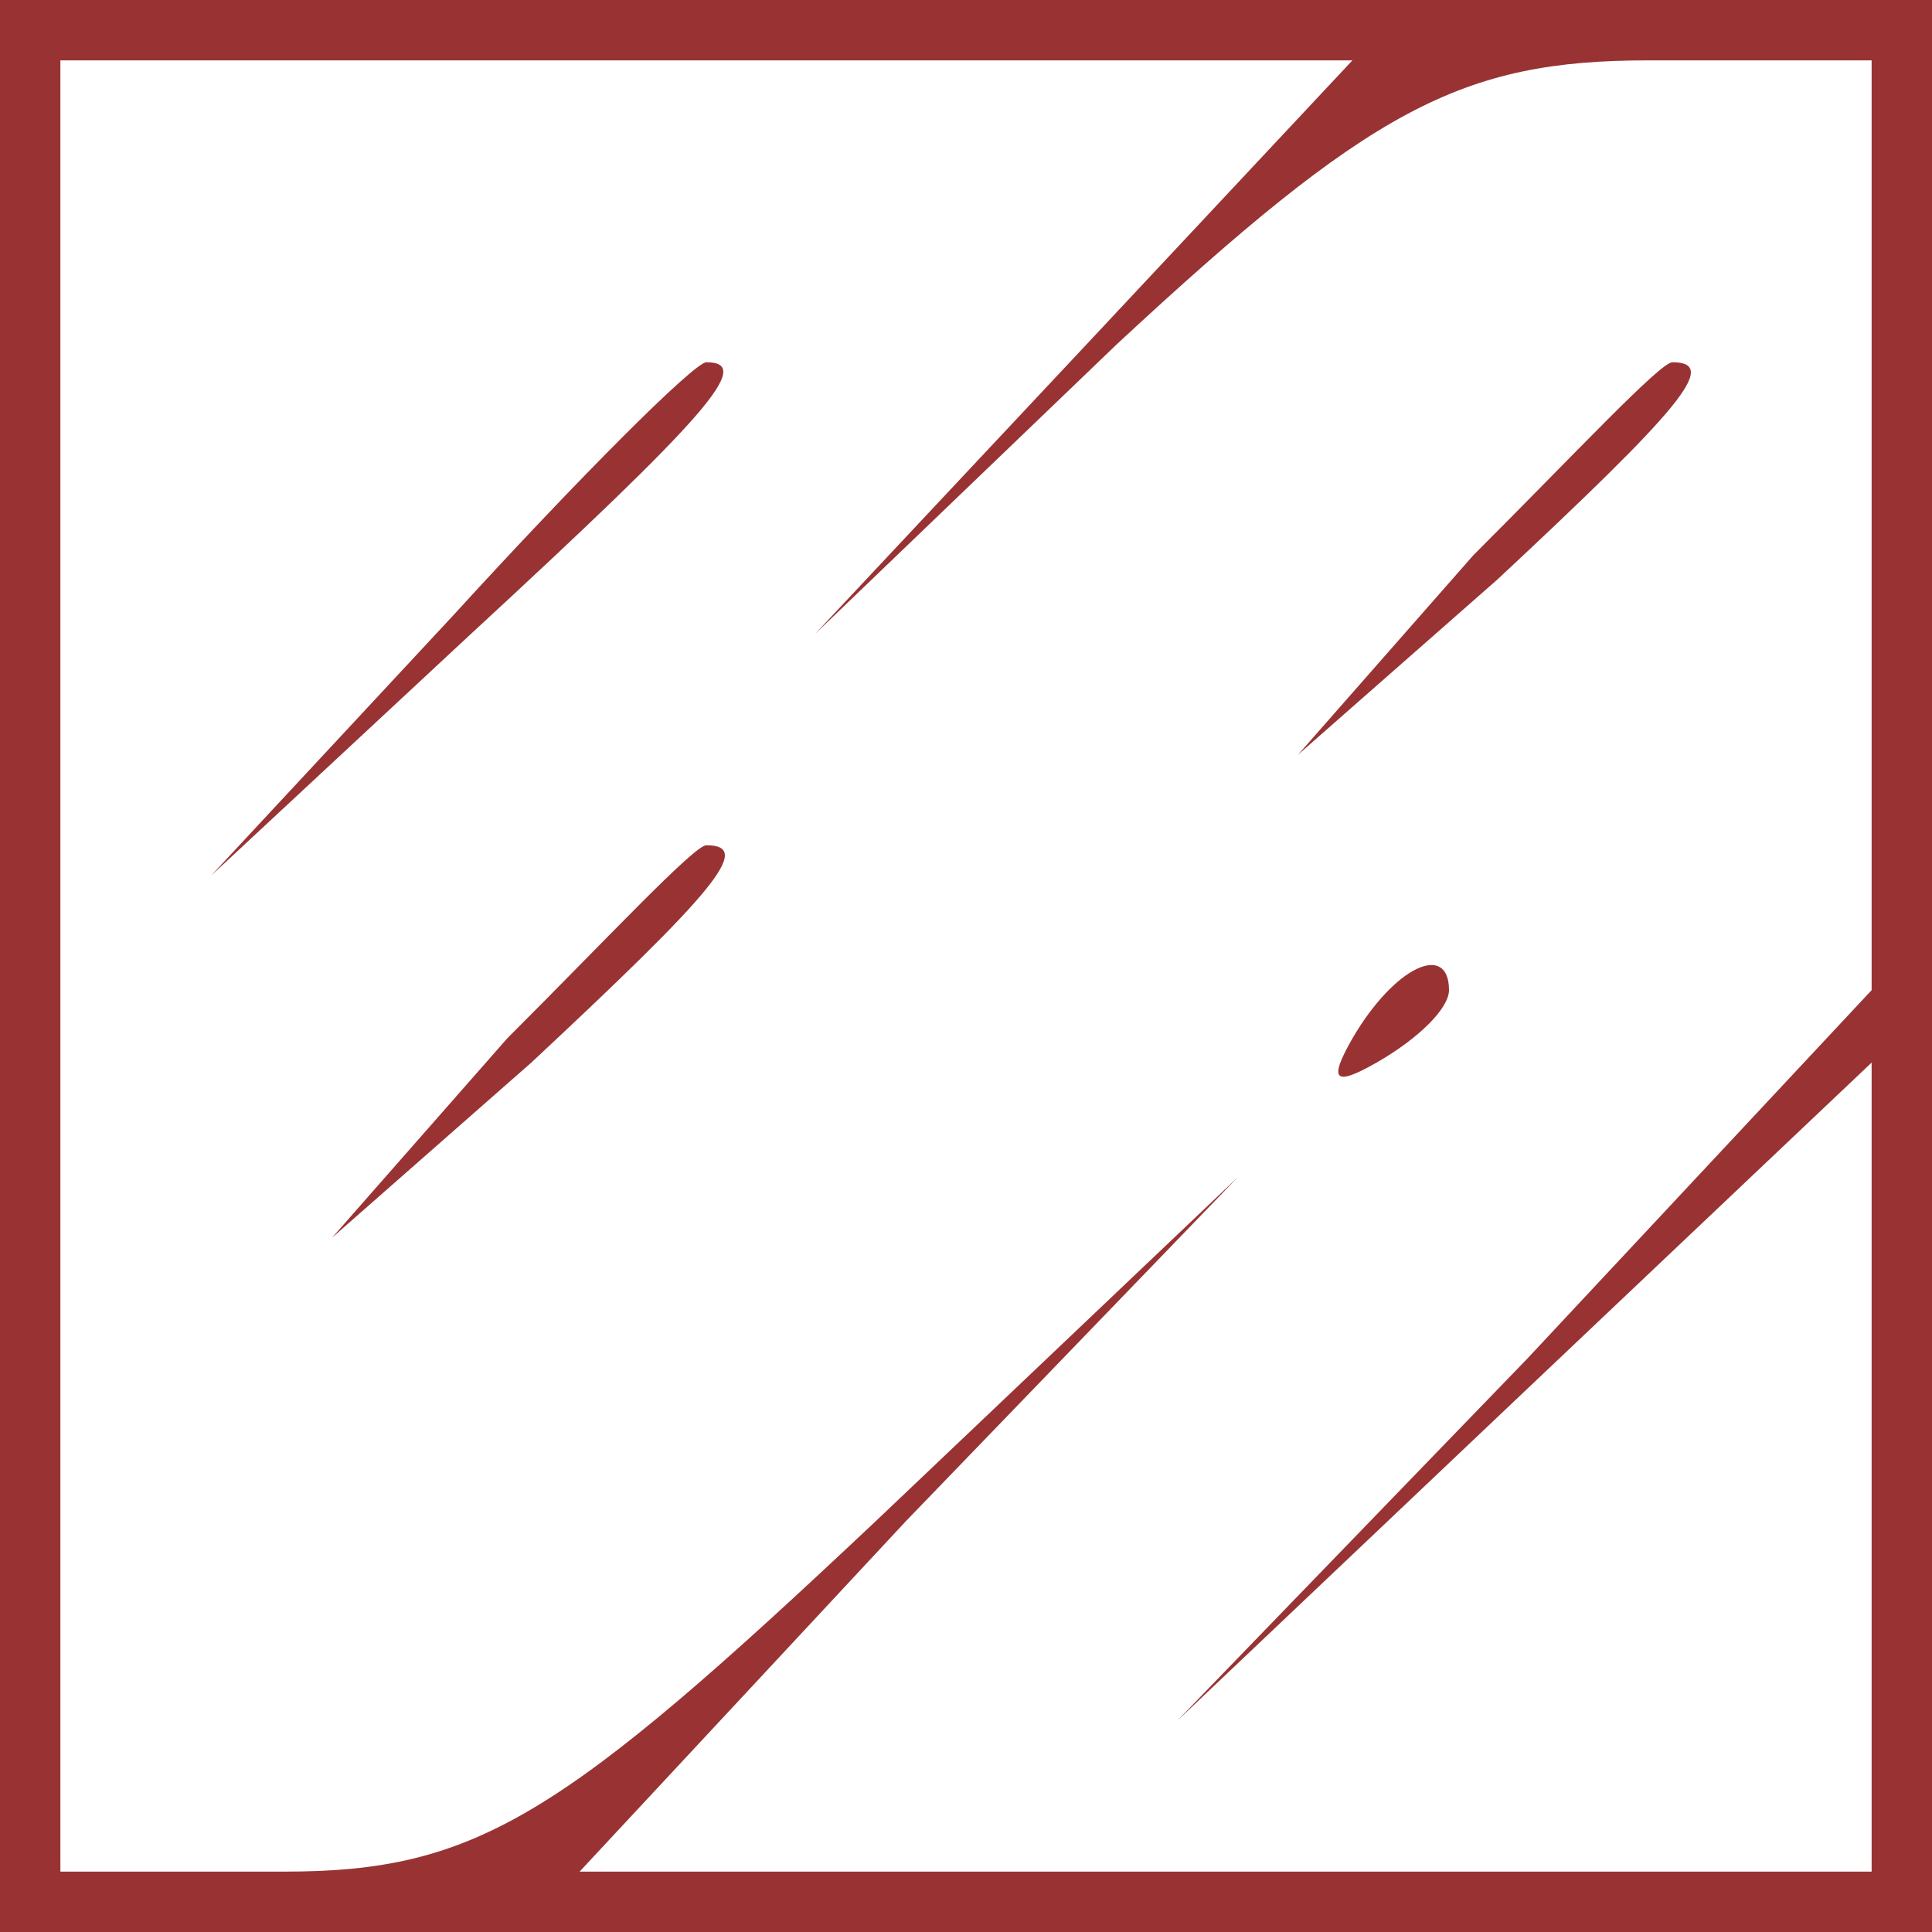
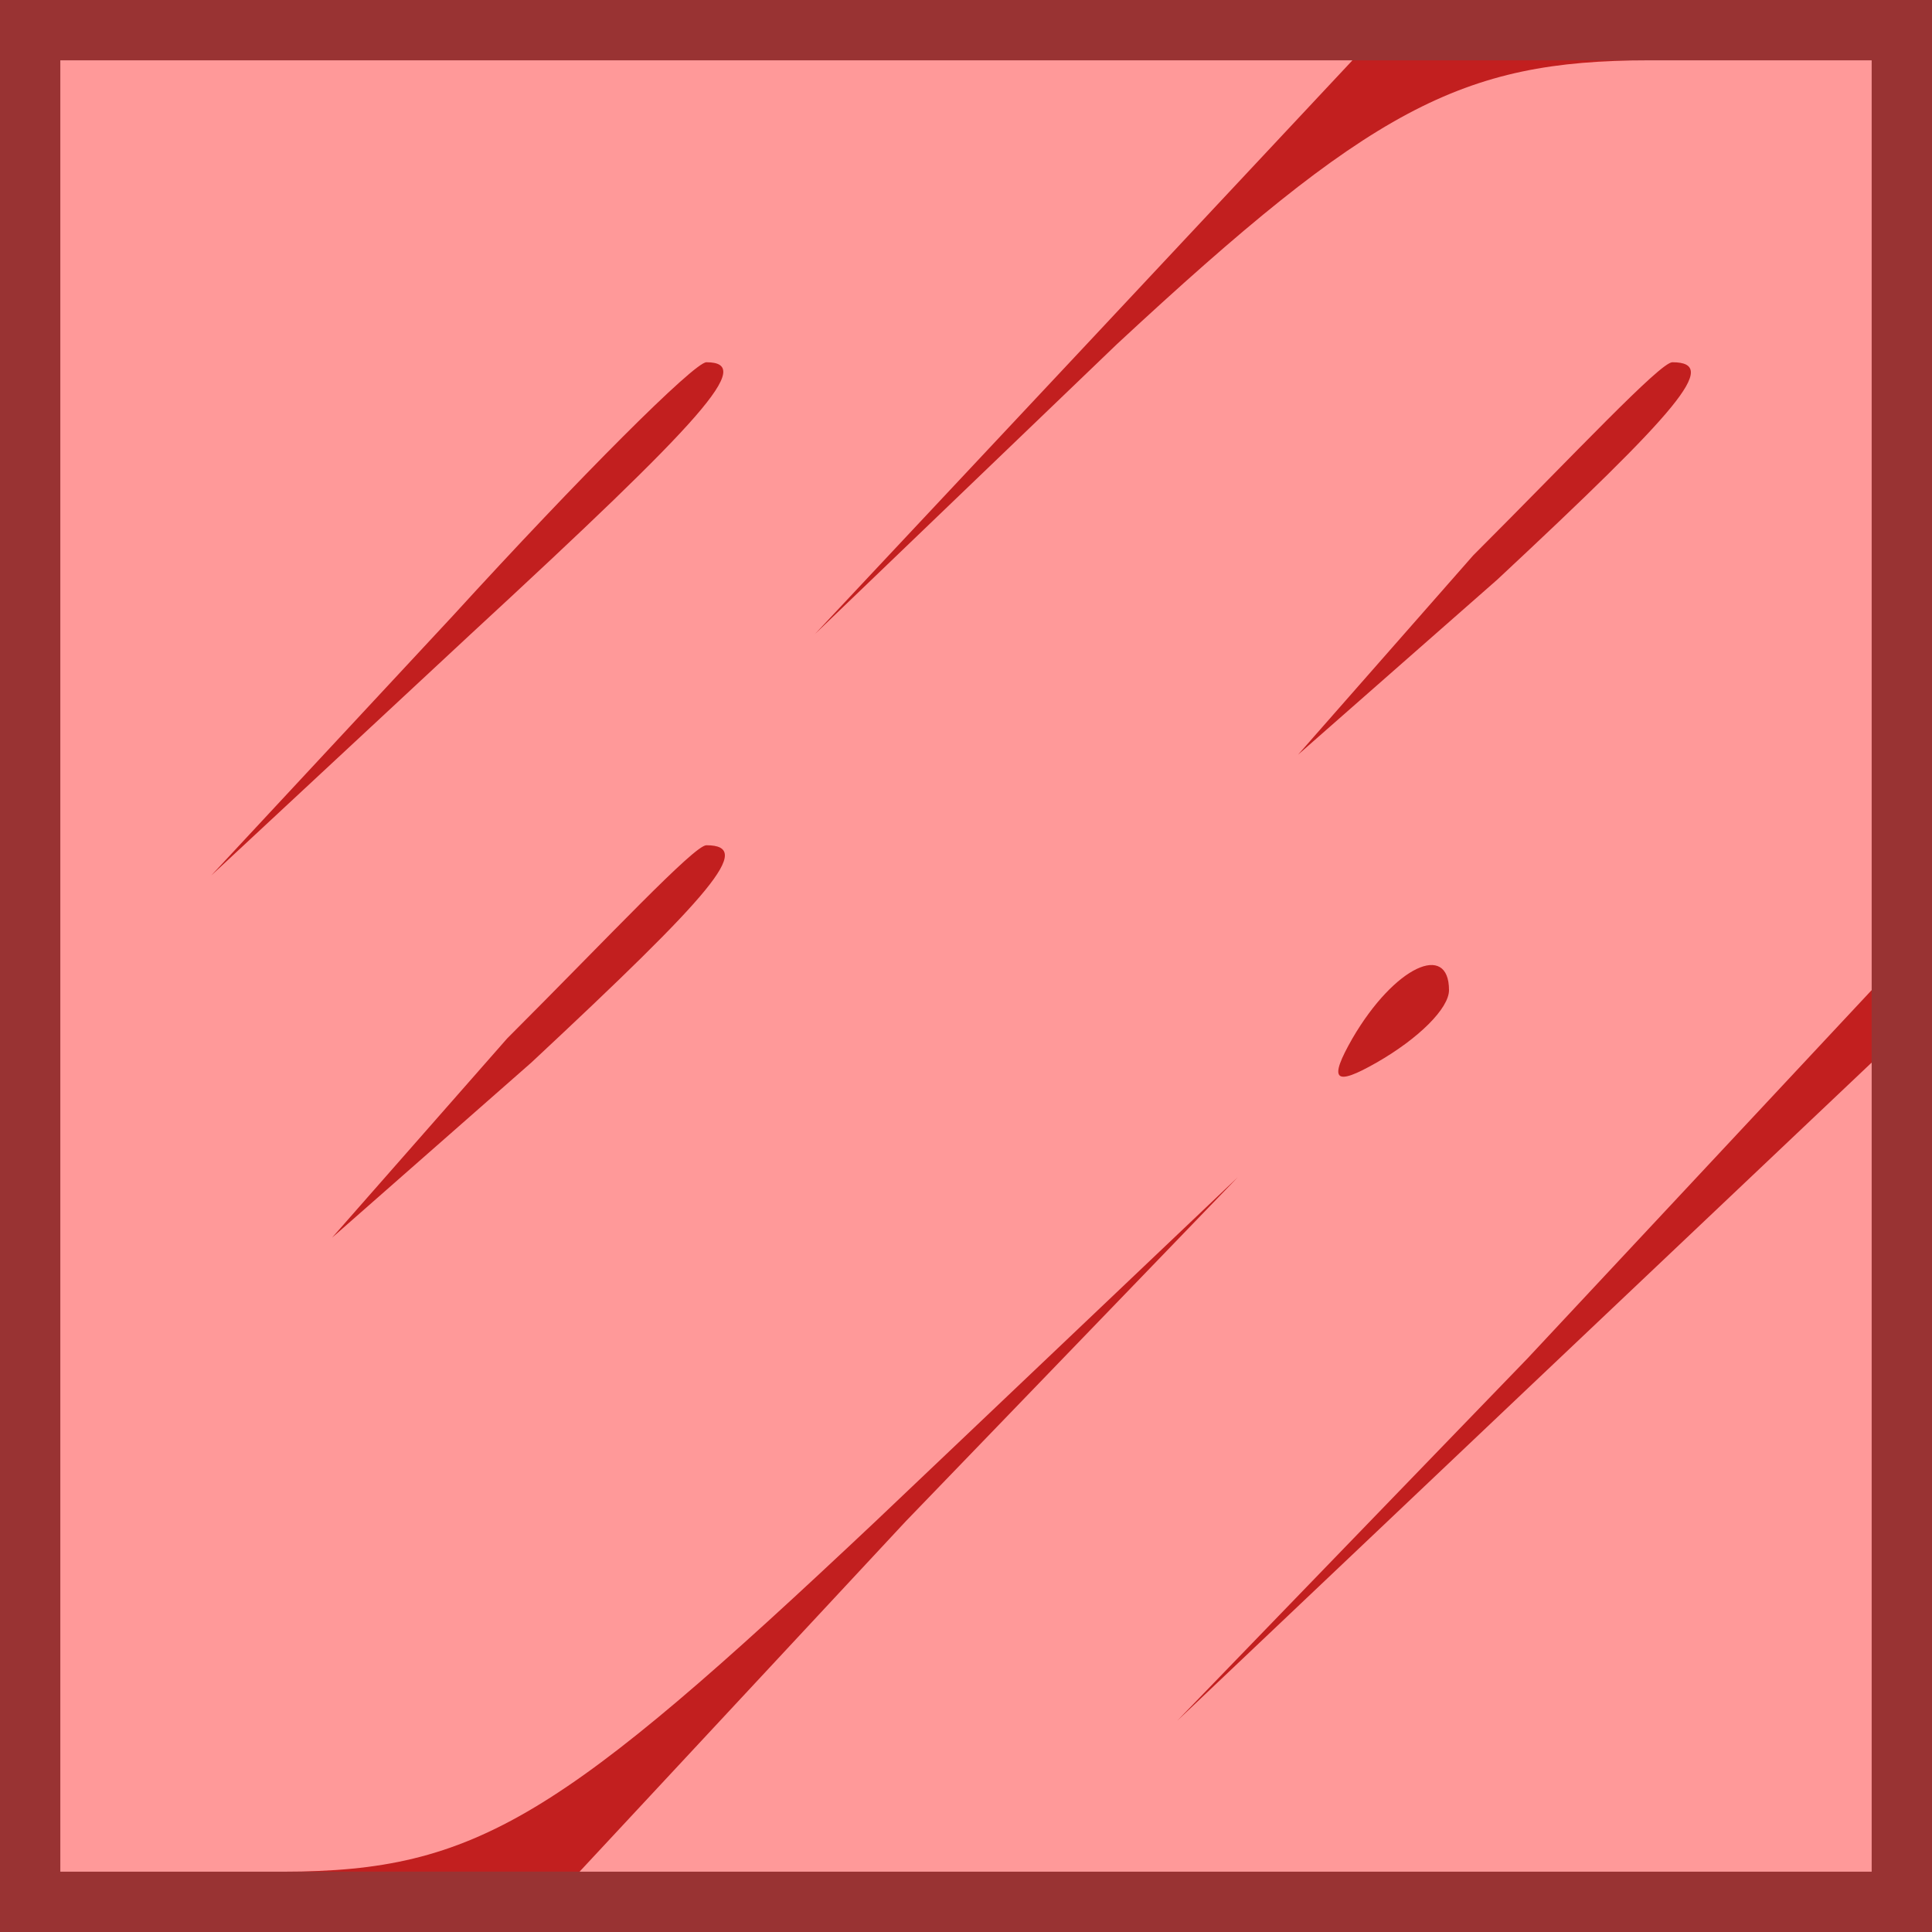
<svg xmlns="http://www.w3.org/2000/svg" width="32px" height="32px" viewBox="0 0 32px 32px" version="1.1" id="svgMain">
  <defs id="defs4542" />
  <g transform="translate(-32,-32)" id="layer1">
-     <g transform="translate(0,96) scale(0.1,-0.1)" fill="#993333" stroke="none">
-       <path d="M0 480 l0 -480 480 0 480 0 0 480 0 480 -480 0 -480 0 0 -480z m180 423 l-45 -48 50 48 c42 39 57 47 88 47 l37 0 0 -77 0 -77 -57 -61 -58 -60 58 55 57 54 0 -67 0 -67 -107 0 -107 0 54 58 55 57 -60 -57 c-52 -49 -66 -58 -98 -58 l-37 0 0 150 0 150 107 0 107 0 -44 -47z m320 0 l-45 -48 50 48 c42 39 57 47 88 47 l37 0 0 -77 0 -77 -57 -61 -58 -60 58 55 57 54 0 -67 0 -67 -107 0 -107 0 54 58 55 57 -60 -57 c-52 -49 -66 -58 -98 -58 l-37 0 0 150 0 150 107 0 107 0 -44 -47z m320 0 l-45 -48 50 48 c42 39 57 47 88 47 l37 0 0 -77 0 -77 -57 -61 -58 -60 58 55 57 54 0 -67 0 -67 -107 0 -107 0 54 58 55 57 -60 -57 c-52 -49 -66 -58 -98 -58 l-37 0 0 150 0 150 107 0 107 0 -44 -47z m-640 -320 l-45 -48 50 48 c42 39 57 47 88 47 l37 0 0 -77 0 -77 -57 -61 -58 -60 58 55 57 54 0 -67 0 -67 -107 0 -107 0 54 58 55 57 -60 -57 c-52 -49 -66 -58 -98 -58 l-37 0 0 150 0 150 107 0 107 0 -44 -47z m320 0 l-45 -48 50 48 c42 39 57 47 88 47 l37 0 0 -77 0 -77 -57 -61 -58 -60 58 55 57 54 0 -67 0 -67 -107 0 -107 0 54 58 55 57 -60 -57 c-52 -49 -66 -58 -98 -58 l-37 0 0 150 0 150 107 0 107 0 -44 -47z m320 0 l-45 -48 50 48 c42 39 57 47 88 47 l37 0 0 -77 0 -77 -57 -61 -58 -60 58 55 57 54 0 -67 0 -67 -107 0 -107 0 54 58 55 57 -60 -57 c-52 -49 -66 -58 -98 -58 l-37 0 0 150 0 150 107 0 107 0 -44 -47z m-640 -320 l-45 -48 50 48 c42 39 57 47 88 47 l37 0 0 -77 0 -77 -57 -61 -58 -60 58 55 57 54 0 -67 0 -67 -107 0 -107 0 54 58 55 57 -60 -58 c-52 -48 -66 -57 -98 -57 l-37 0 0 150 0 150 107 0 107 0 -44 -47z m320 0 l-45 -48 50 48 c42 39 57 47 88 47 l37 0 0 -77 0 -77 -57 -61 -58 -60 58 55 57 54 0 -67 0 -67 -107 0 -107 0 54 58 55 57 -60 -58 c-52 -48 -66 -57 -98 -57 l-37 0 0 150 0 150 107 0 107 0 -44 -47z m320 0 l-45 -48 50 48 c42 39 57 47 88 47 l37 0 0 -77 0 -77 -57 -61 -58 -60 58 55 57 54 0 -67 0 -67 -107 0 -107 0 54 58 55 57 -60 -58 c-52 -48 -66 -57 -98 -57 l-37 0 0 150 0 150 107 0 107 0 -44 -47z" />
-       <path d="M75 858 l-40 -43 43 40 c23 21 42 40 42 42 0 8 -9 0 -45 -39z" />
-       <path d="M244 868 l-29 -33 33 29 c30 28 37 36 29 36 -2 0 -16 -15 -33 -32z" />
-       <path d="M84 788 l-29 -33 33 29 c30 28 37 36 29 36 -2 0 -16 -15 -33 -32z" />
-       <path d="M224 788 c-4 -7 -3 -8 4 -4 12 7 16 16 8 16 -3 0 -8 -5 -12 -12z" />
-       <path d="M395 858 l-40 -43 43 40 c23 21 42 40 42 42 0 8 -9 0 -45 -39z" />
-       <path d="M564 868 l-29 -33 33 29 c30 28 37 36 29 36 -2 0 -16 -15 -33 -32z" />
-       <path d="M404 788 l-29 -33 33 29 c30 28 37 36 29 36 -2 0 -16 -15 -33 -32z" />
-       <path d="M544 788 c-4 -7 -3 -8 4 -4 12 7 16 16 8 16 -3 0 -8 -5 -12 -12z" />
-       <path d="M715 858 l-40 -43 43 40 c23 21 42 40 42 42 0 8 -9 0 -45 -39z" />
-       <path d="M884 868 l-29 -33 33 29 c30 28 37 36 29 36 -2 0 -16 -15 -33 -32z" />
-       <path d="M724 788 l-29 -33 33 29 c30 28 37 36 29 36 -2 0 -16 -15 -33 -32z" />
-       <path d="M864 788 c-4 -7 -3 -8 4 -4 12 7 16 16 8 16 -3 0 -8 -5 -12 -12z" />
-       <path d="M75 538 l-40 -43 43 40 c39 36 47 45 39 45 -2 0 -21 -19 -42 -42z" />
-       <path d="M244 548 l-29 -33 33 29 c30 28 37 36 29 36 -2 0 -16 -15 -33 -32z" />
-       <path d="M84 468 l-29 -33 33 29 c30 28 37 36 29 36 -2 0 -16 -15 -33 -32z" />
-       <path d="M224 468 c-4 -7 -3 -8 4 -4 12 7 16 16 8 16 -3 0 -8 -5 -12 -12z" />
-       <path d="M395 538 l-40 -43 43 40 c39 36 47 45 39 45 -2 0 -21 -19 -42 -42z" />
-       <path d="M564 548 l-29 -33 33 29 c30 28 37 36 29 36 -2 0 -16 -15 -33 -32z" />
-       <path d="M404 468 l-29 -33 33 29 c30 28 37 36 29 36 -2 0 -16 -15 -33 -32z" />
-       <path d="M544 468 c-4 -7 -3 -8 4 -4 7 4 12 9 12 12 0 8 -9 4 -16 -8z" />
-       <path d="M715 538 l-40 -43 43 40 c39 36 47 45 39 45 -2 0 -21 -19 -42 -42z" />
-       <path d="M884 548 l-29 -33 33 29 c17 17 32 31 32 33 0 8 -8 1 -36 -29z" />
-       <path d="M724 468 l-29 -33 33 29 c17 17 32 31 32 33 0 8 -8 1 -36 -29z" />
-       <path d="M864 468 c-4 -7 -3 -8 4 -4 7 4 12 9 12 12 0 8 -9 4 -16 -8z" />
-       <path d="M75 218 l-40 -43 43 40 c39 36 47 45 39 45 -2 0 -21 -19 -42 -42z" />
-       <path d="M244 228 l-29 -33 33 29 c17 17 32 31 32 33 0 8 -8 1 -36 -29z" />
-       <path d="M84 148 l-29 -33 33 29 c17 17 32 31 32 33 0 8 -8 1 -36 -29z" />
-       <path d="M224 148 c-4 -7 -3 -8 4 -4 7 4 12 9 12 12 0 8 -9 4 -16 -8z" />
-       <path d="M395 218 l-40 -43 43 40 c39 36 47 45 39 45 -2 0 -21 -19 -42 -42z" />
-       <path d="M564 228 l-29 -33 33 29 c17 17 32 31 32 33 0 8 -8 1 -36 -29z" />
-       <path d="M404 148 l-29 -33 33 29 c30 28 37 36 29 36 -2 0 -16 -15 -33 -32z" />
-       <path d="M544 148 c-4 -7 -3 -8 4 -4 7 4 12 9 12 12 0 8 -9 4 -16 -8z" />
-       <path d="M715 218 l-40 -43 43 40 c39 36 47 45 39 45 -2 0 -21 -19 -42 -42z" />
-       <path d="M884 228 l-29 -33 33 29 c17 17 32 31 32 33 0 8 -8 1 -36 -29z" />
-       <path d="M724 148 l-29 -33 33 29 c30 28 37 36 29 36 -2 0 -16 -15 -33 -32z" />
-       <path d="M864 148 c-4 -7 -3 -8 4 -4 7 4 12 9 12 12 0 8 -9 4 -16 -8z" />
+     <g transform="translate(0,96) scale(0.1,-0.1)" fill="#993333" stroke="none" id="g35248">
+       <path d="M0 480 l0 -480 480 0 480 0 0 480 0 480 -480 0 -480 0 0 -480z m180 423 l-45 -48 50 48 c42 39 57 47 88 47 l37 0 0 -77 0 -77 -57 -61 -58 -60 58 55 57 54 0 -67 0 -67 -107 0 -107 0 54 58 55 57 -60 -57 c-52 -49 -66 -58 -98 -58 l-37 0 0 150 0 150 107 0 107 0 -44 -47z m320 0 l-45 -48 50 48 c42 39 57 47 88 47 l37 0 0 -77 0 -77 -57 -61 -58 -60 58 55 57 54 0 -67 0 -67 -107 0 -107 0 54 58 55 57 -60 -57 c-52 -49 -66 -58 -98 -58 l-37 0 0 150 0 150 107 0 107 0 -44 -47z m320 0 l-45 -48 50 48 c42 39 57 47 88 47 l37 0 0 -77 0 -77 -57 -61 -58 -60 58 55 57 54 0 -67 0 -67 -107 0 -107 0 54 58 55 57 -60 -57 c-52 -49 -66 -58 -98 -58 l-37 0 0 150 0 150 107 0 107 0 -44 -47z m-640 -320 l-45 -48 50 48 c42 39 57 47 88 47 l37 0 0 -77 0 -77 -57 -61 -58 -60 58 55 57 54 0 -67 0 -67 -107 0 -107 0 54 58 55 57 -60 -57 c-52 -49 -66 -58 -98 -58 l-37 0 0 150 0 150 107 0 107 0 -44 -47z m320 0 l-45 -48 50 48 c42 39 57 47 88 47 l37 0 0 -77 0 -77 -57 -61 -58 -60 58 55 57 54 0 -67 0 -67 -107 0 -107 0 54 58 55 57 -60 -57 c-52 -49 -66 -58 -98 -58 l-37 0 0 150 0 150 107 0 107 0 -44 -47z m320 0 l-45 -48 50 48 c42 39 57 47 88 47 l37 0 0 -77 0 -77 -57 -61 -58 -60 58 55 57 54 0 -67 0 -67 -107 0 -107 0 54 58 55 57 -60 -57 c-52 -49 -66 -58 -98 -58 l-37 0 0 150 0 150 107 0 107 0 -44 -47z m-640 -320 l-45 -48 50 48 c42 39 57 47 88 47 l37 0 0 -77 0 -77 -57 -61 -58 -60 58 55 57 54 0 -67 0 -67 -107 0 -107 0 54 58 55 57 -60 -58 c-52 -48 -66 -57 -98 -57 l-37 0 0 150 0 150 107 0 107 0 -44 -47z m320 0 l-45 -48 50 48 c42 39 57 47 88 47 l37 0 0 -77 0 -77 -57 -61 -58 -60 58 55 57 54 0 -67 0 -67 -107 0 -107 0 54 58 55 57 -60 -58 c-52 -48 -66 -57 -98 -57 l-37 0 0 150 0 150 107 0 107 0 -44 -47z m320 0 l-45 -48 50 48 c42 39 57 47 88 47 l37 0 0 -77 0 -77 -57 -61 -58 -60 58 55 57 54 0 -67 0 -67 -107 0 -107 0 54 58 55 57 -60 -58 c-52 -48 -66 -57 -98 -57 l-37 0 0 150 0 150 107 0 107 0 -44 -47z" id="path35174" />
+       <path d="M75 858 l-40 -43 43 40 c23 21 42 40 42 42 0 8 -9 0 -45 -39z" id="path35176" />
+       <path d="M244 868 l-29 -33 33 29 c30 28 37 36 29 36 -2 0 -16 -15 -33 -32z" id="path35178" />
+       <path d="M84 788 l-29 -33 33 29 c30 28 37 36 29 36 -2 0 -16 -15 -33 -32z" id="path35180" />
+       <path d="M224 788 c-4 -7 -3 -8 4 -4 12 7 16 16 8 16 -3 0 -8 -5 -12 -12z" id="path35182" />
+       <path d="M395 858 l-40 -43 43 40 c23 21 42 40 42 42 0 8 -9 0 -45 -39z" id="path35184" />
+       <path d="M564 868 l-29 -33 33 29 c30 28 37 36 29 36 -2 0 -16 -15 -33 -32z" id="path35186" />
+       <path d="M404 788 l-29 -33 33 29 c30 28 37 36 29 36 -2 0 -16 -15 -33 -32z" id="path35188" />
+       <path d="M544 788 c-4 -7 -3 -8 4 -4 12 7 16 16 8 16 -3 0 -8 -5 -12 -12z" id="path35190" />
+       <path d="M715 858 l-40 -43 43 40 c23 21 42 40 42 42 0 8 -9 0 -45 -39z" id="path35192" />
+       <path d="M884 868 l-29 -33 33 29 c30 28 37 36 29 36 -2 0 -16 -15 -33 -32z" id="path35194" />
+       <path d="M724 788 l-29 -33 33 29 c30 28 37 36 29 36 -2 0 -16 -15 -33 -32z" id="path35196" />
+       <path d="M864 788 c-4 -7 -3 -8 4 -4 12 7 16 16 8 16 -3 0 -8 -5 -12 -12z" id="path35198" />
+       <path d="M75 538 l-40 -43 43 40 c39 36 47 45 39 45 -2 0 -21 -19 -42 -42z" id="path35200" />
+       <path d="M244 548 l-29 -33 33 29 c30 28 37 36 29 36 -2 0 -16 -15 -33 -32z" id="path35202" />
+       <path d="M84 468 l-29 -33 33 29 c30 28 37 36 29 36 -2 0 -16 -15 -33 -32z" id="path35204" />
+       <path d="M224 468 c-4 -7 -3 -8 4 -4 12 7 16 16 8 16 -3 0 -8 -5 -12 -12z" id="path35206" />
+       <path d="M395 538 l-40 -43 43 40 c39 36 47 45 39 45 -2 0 -21 -19 -42 -42z" id="path35208" />
+       <path d="M564 548 l-29 -33 33 29 c30 28 37 36 29 36 -2 0 -16 -15 -33 -32z" id="path35210" />
+       <path d="M404 468 l-29 -33 33 29 c30 28 37 36 29 36 -2 0 -16 -15 -33 -32z" id="path35212" />
+       <path d="M544 468 c-4 -7 -3 -8 4 -4 7 4 12 9 12 12 0 8 -9 4 -16 -8z" id="path35214" />
+       <path d="M715 538 l-40 -43 43 40 c39 36 47 45 39 45 -2 0 -21 -19 -42 -42z" id="path35216" />
+       <path d="M884 548 l-29 -33 33 29 c17 17 32 31 32 33 0 8 -8 1 -36 -29z" id="path35218" />
+       <path d="M724 468 l-29 -33 33 29 c17 17 32 31 32 33 0 8 -8 1 -36 -29z" id="path35220" />
+       <path d="M864 468 c-4 -7 -3 -8 4 -4 7 4 12 9 12 12 0 8 -9 4 -16 -8z" id="path35222" />
+       <path d="M75 218 l-40 -43 43 40 c39 36 47 45 39 45 -2 0 -21 -19 -42 -42z" id="path35224" />
+       <path d="M244 228 l-29 -33 33 29 c17 17 32 31 32 33 0 8 -8 1 -36 -29z" id="path35226" />
+       <path d="M84 148 l-29 -33 33 29 c17 17 32 31 32 33 0 8 -8 1 -36 -29z" id="path35228" />
+       <path d="M224 148 c-4 -7 -3 -8 4 -4 7 4 12 9 12 12 0 8 -9 4 -16 -8z" id="path35230" />
+       <path d="M395 218 l-40 -43 43 40 c39 36 47 45 39 45 -2 0 -21 -19 -42 -42z" id="path35232" />
+       <path d="M564 228 l-29 -33 33 29 c17 17 32 31 32 33 0 8 -8 1 -36 -29z" id="path35234" />
+       <path d="M404 148 l-29 -33 33 29 c30 28 37 36 29 36 -2 0 -16 -15 -33 -32z" id="path35236" />
+       <path d="M544 148 c-4 -7 -3 -8 4 -4 7 4 12 9 12 12 0 8 -9 4 -16 -8z" id="path35238" />
+       <path d="M715 218 l-40 -43 43 40 c39 36 47 45 39 45 -2 0 -21 -19 -42 -42z" id="path35240" />
+       <path d="M884 228 l-29 -33 33 29 c17 17 32 31 32 33 0 8 -8 1 -36 -29z" id="path35242" />
+       <path d="M724 148 l-29 -33 33 29 c30 28 37 36 29 36 -2 0 -16 -15 -33 -32z" id="path35244" />
+       <path d="M864 148 c-4 -7 -3 -8 4 -4 7 4 12 9 12 12 0 8 -9 4 -16 -8z" id="path35246" />
    </g>
+     <rect style="opacity:1;fill:#ff0000;fill-opacity:0.4;stroke:none;stroke-width:0.25;stroke-linecap:butt;stroke-linejoin:bevel;stroke-miterlimit:4;stroke-dasharray:none;stroke-opacity:1" id="rect28149" width="30" height="30" x="33" y="33" ry="0" />
  </g>
</svg>
